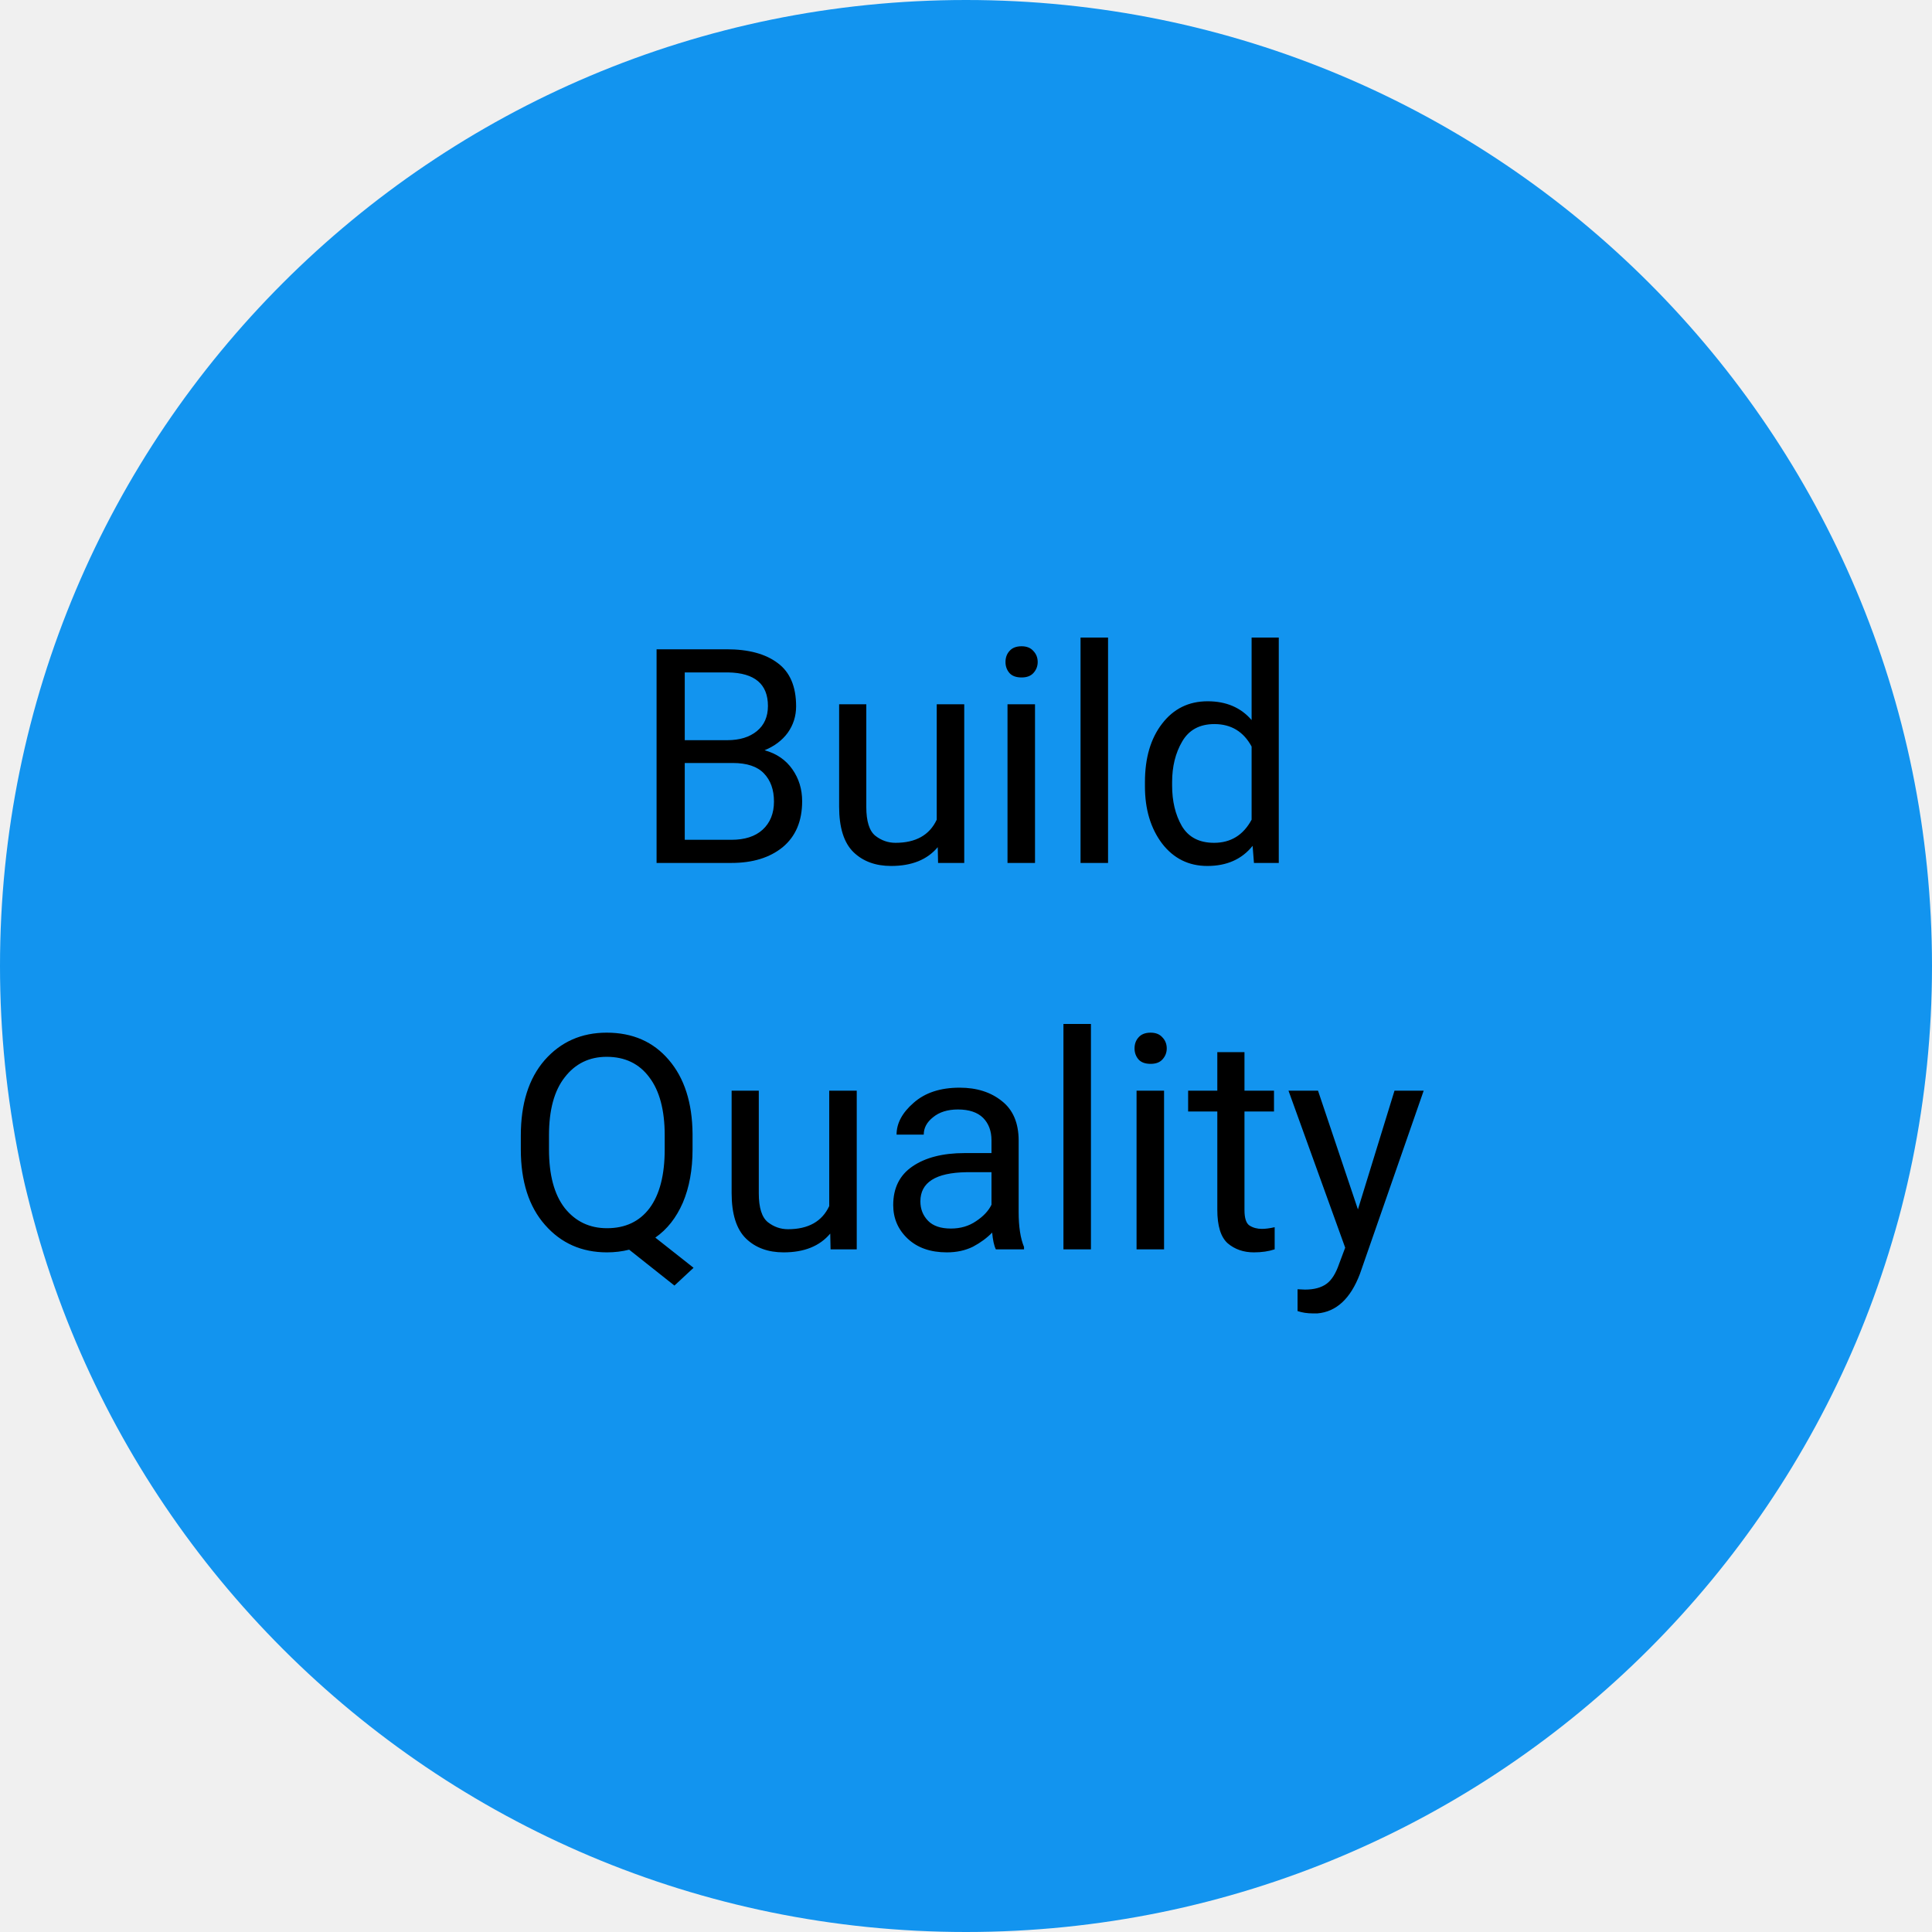
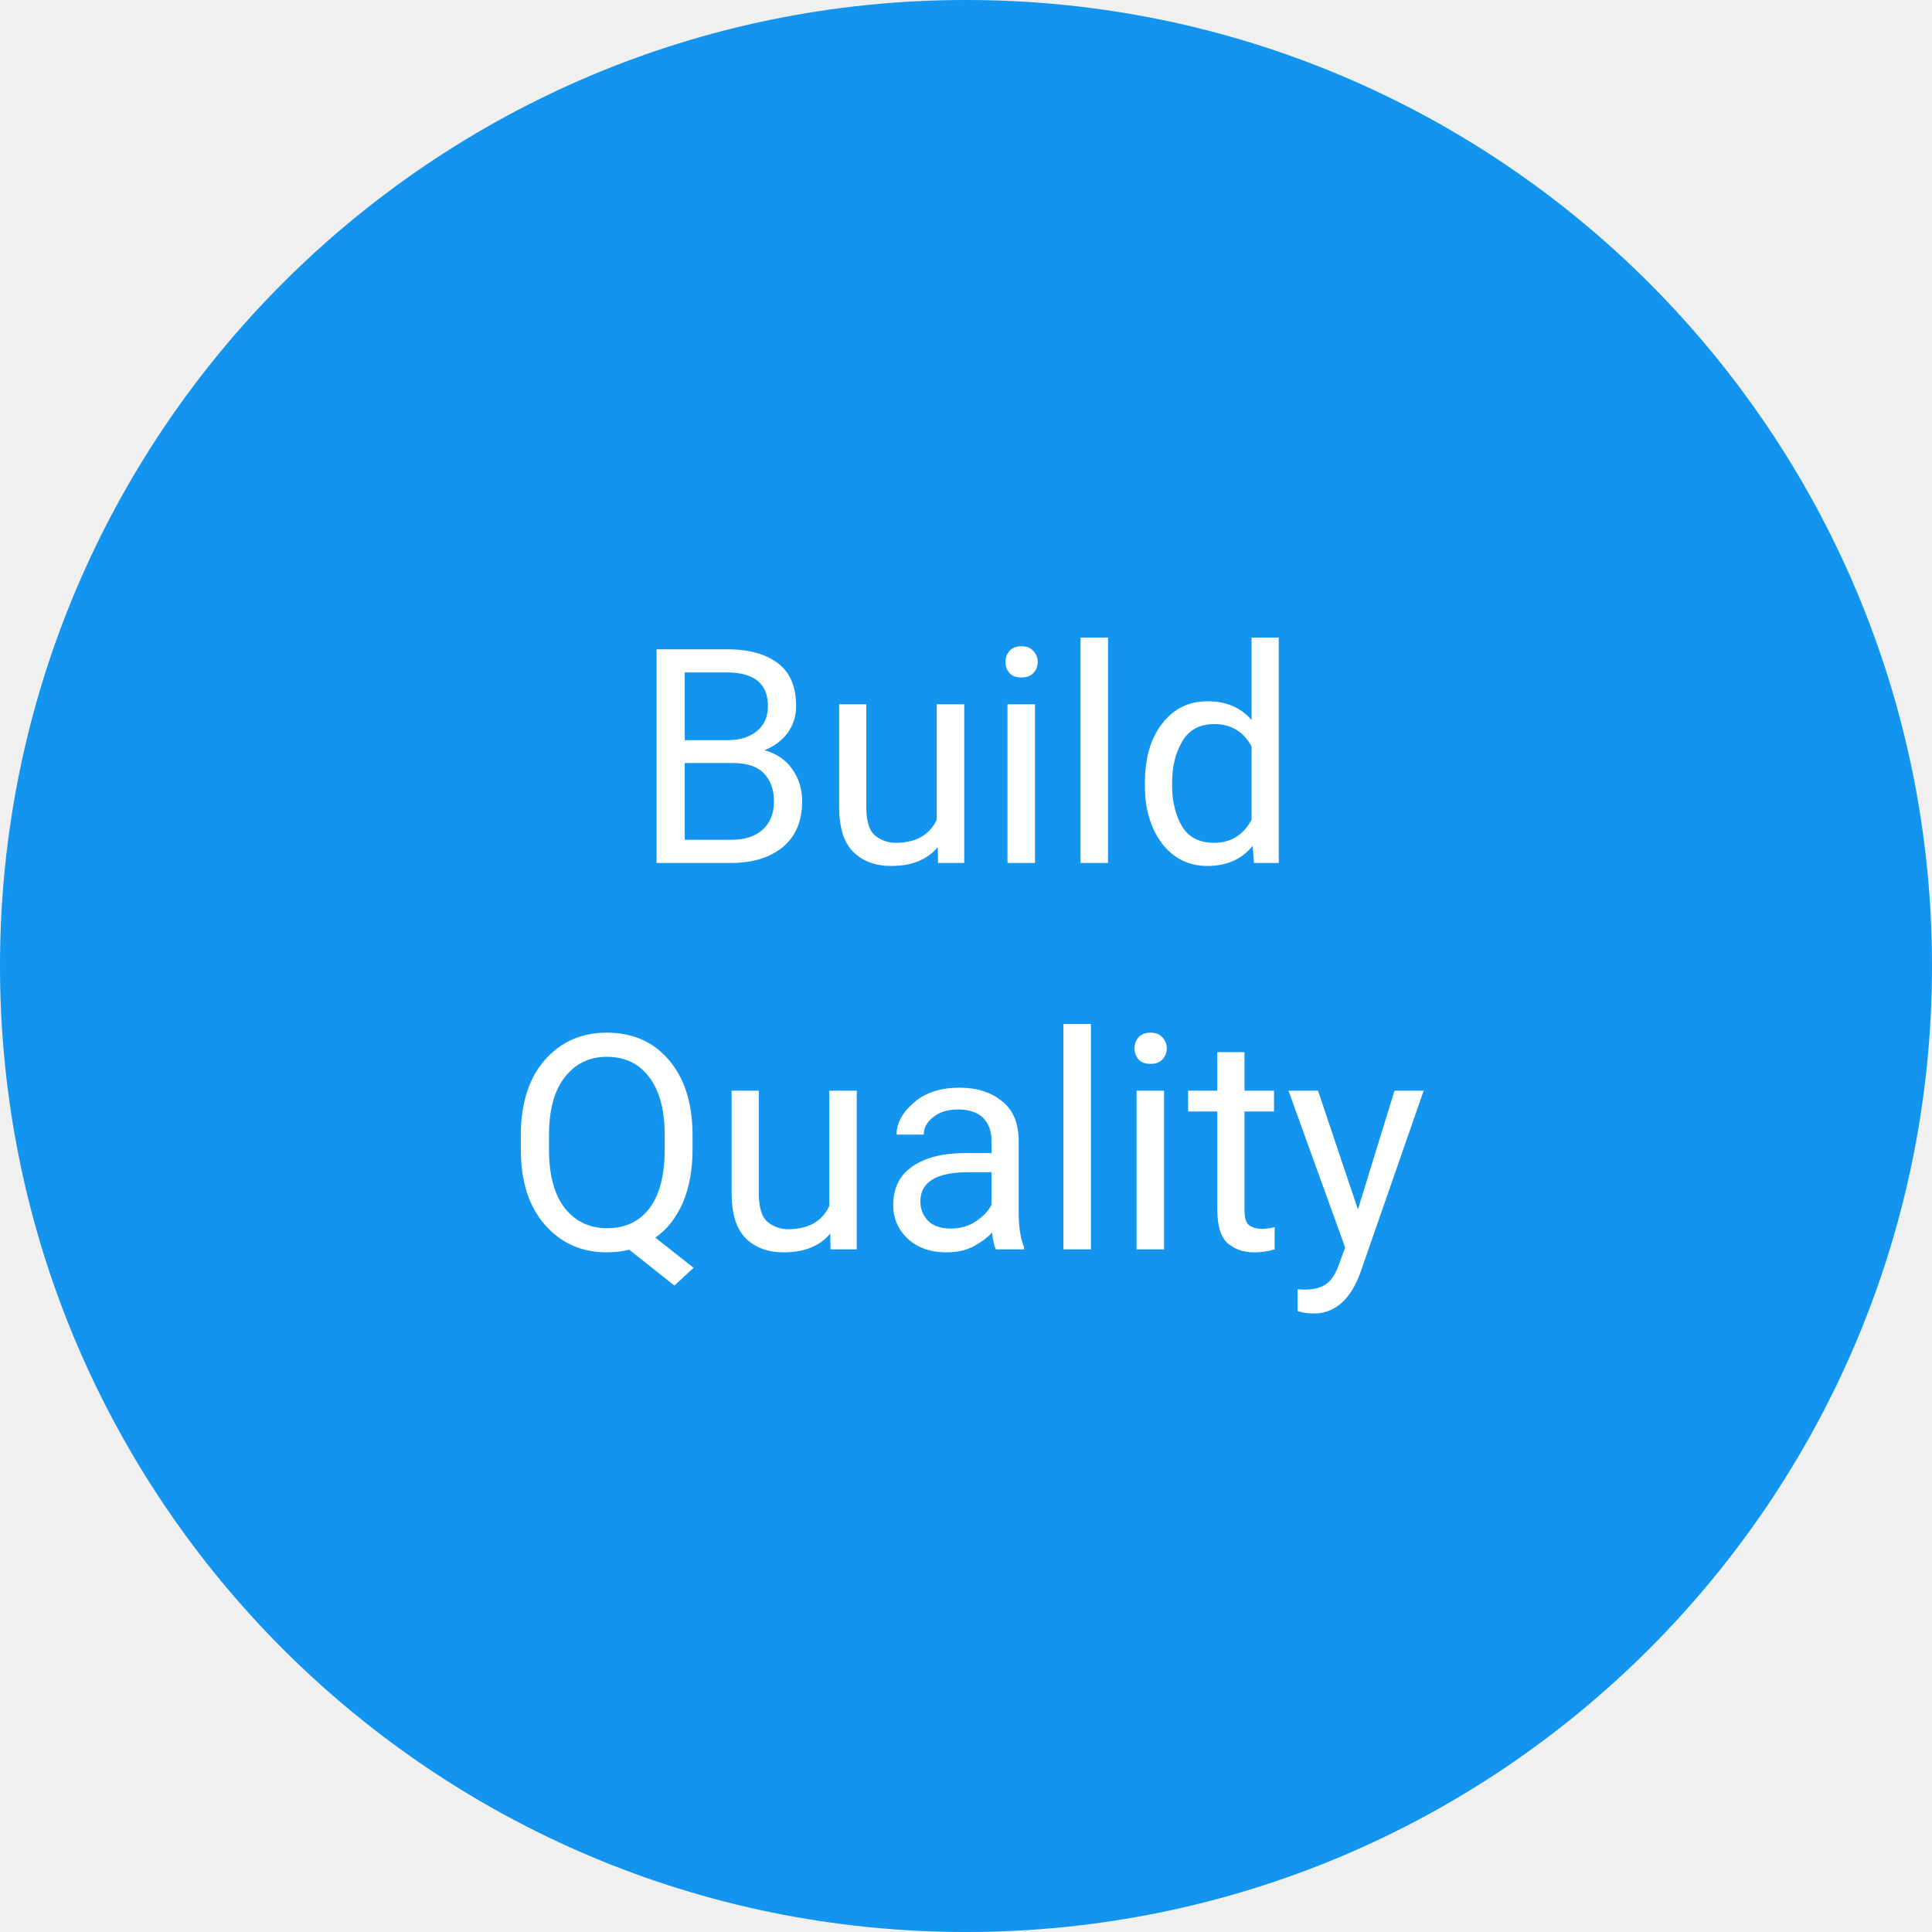
<svg xmlns="http://www.w3.org/2000/svg" width="90px" height="90px" viewBox="0 0 90 90" version="1.1">
  <defs>
    <style type="text/css">
      @font-face {
        font-family: 'Roboto';
        
        
          url('./font/roboto-regular-webfont-webfont.woff') format('woff'),
          url('./font/roboto-regular-webfont-webfont.ttf') format('truetype'),
          url('./font/roboto-regular-webfont-webfont.svg#Roboto') format('svg');
        font-weight: normal;
        font-style: normal;
      }
-       text { font-family: Roboto, sans-serif; fill: #000000; }
+       text { font-family: Roboto, sans-serif;}
      
    </style>
  </defs>
  <g id="Page-1" stroke="none" stroke-width="1" fill="none" fill-rule="evenodd">
    <g id="Preferences" transform="translate(-21, -561)" fill="#1294EF">
      <circle id="circle_svg" cx="66" cy="606" r="45" />
    </g>
  </g>
  <text x="50%" y="40%" text-anchor="middle" dy="0.3em" font-size="14" font-family="Roboto" fill="#FFFFFF">Build</text>
  <text x="50%" y="60%" text-anchor="middle" dy="0.3em" font-size="14" font-family="Roboto" fill="#FFFFFF">Quality</text>
</svg>
